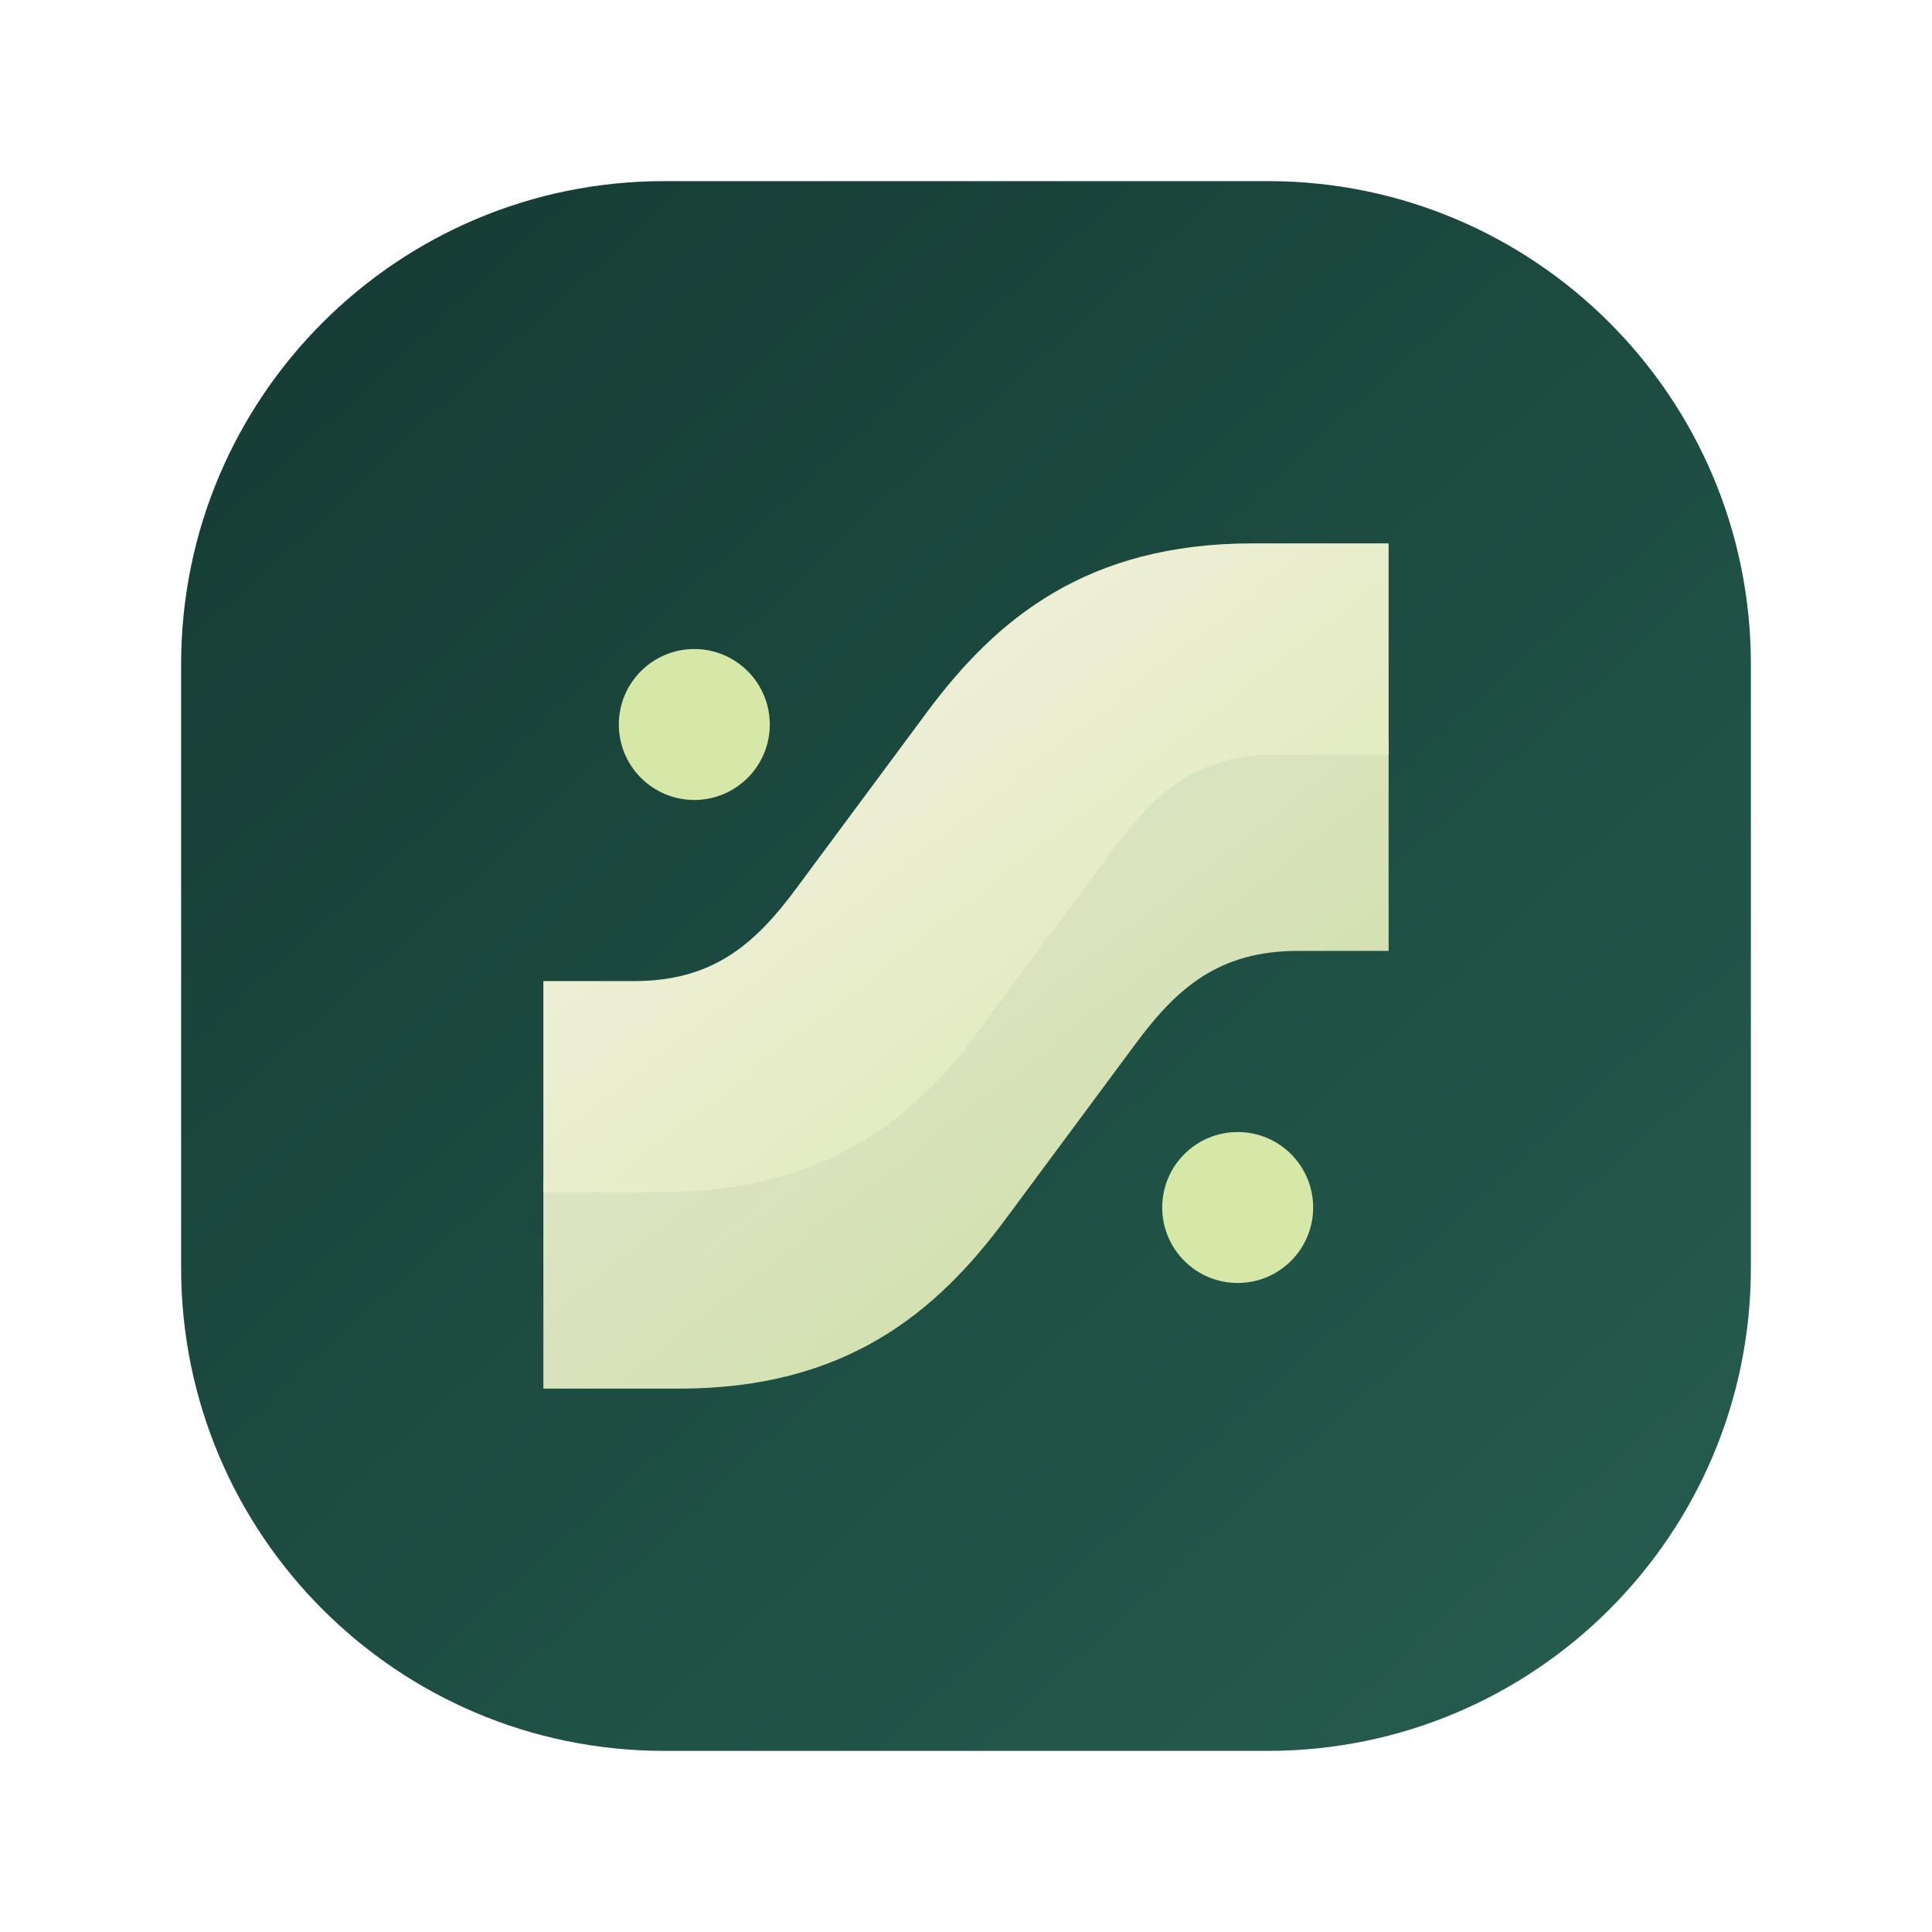
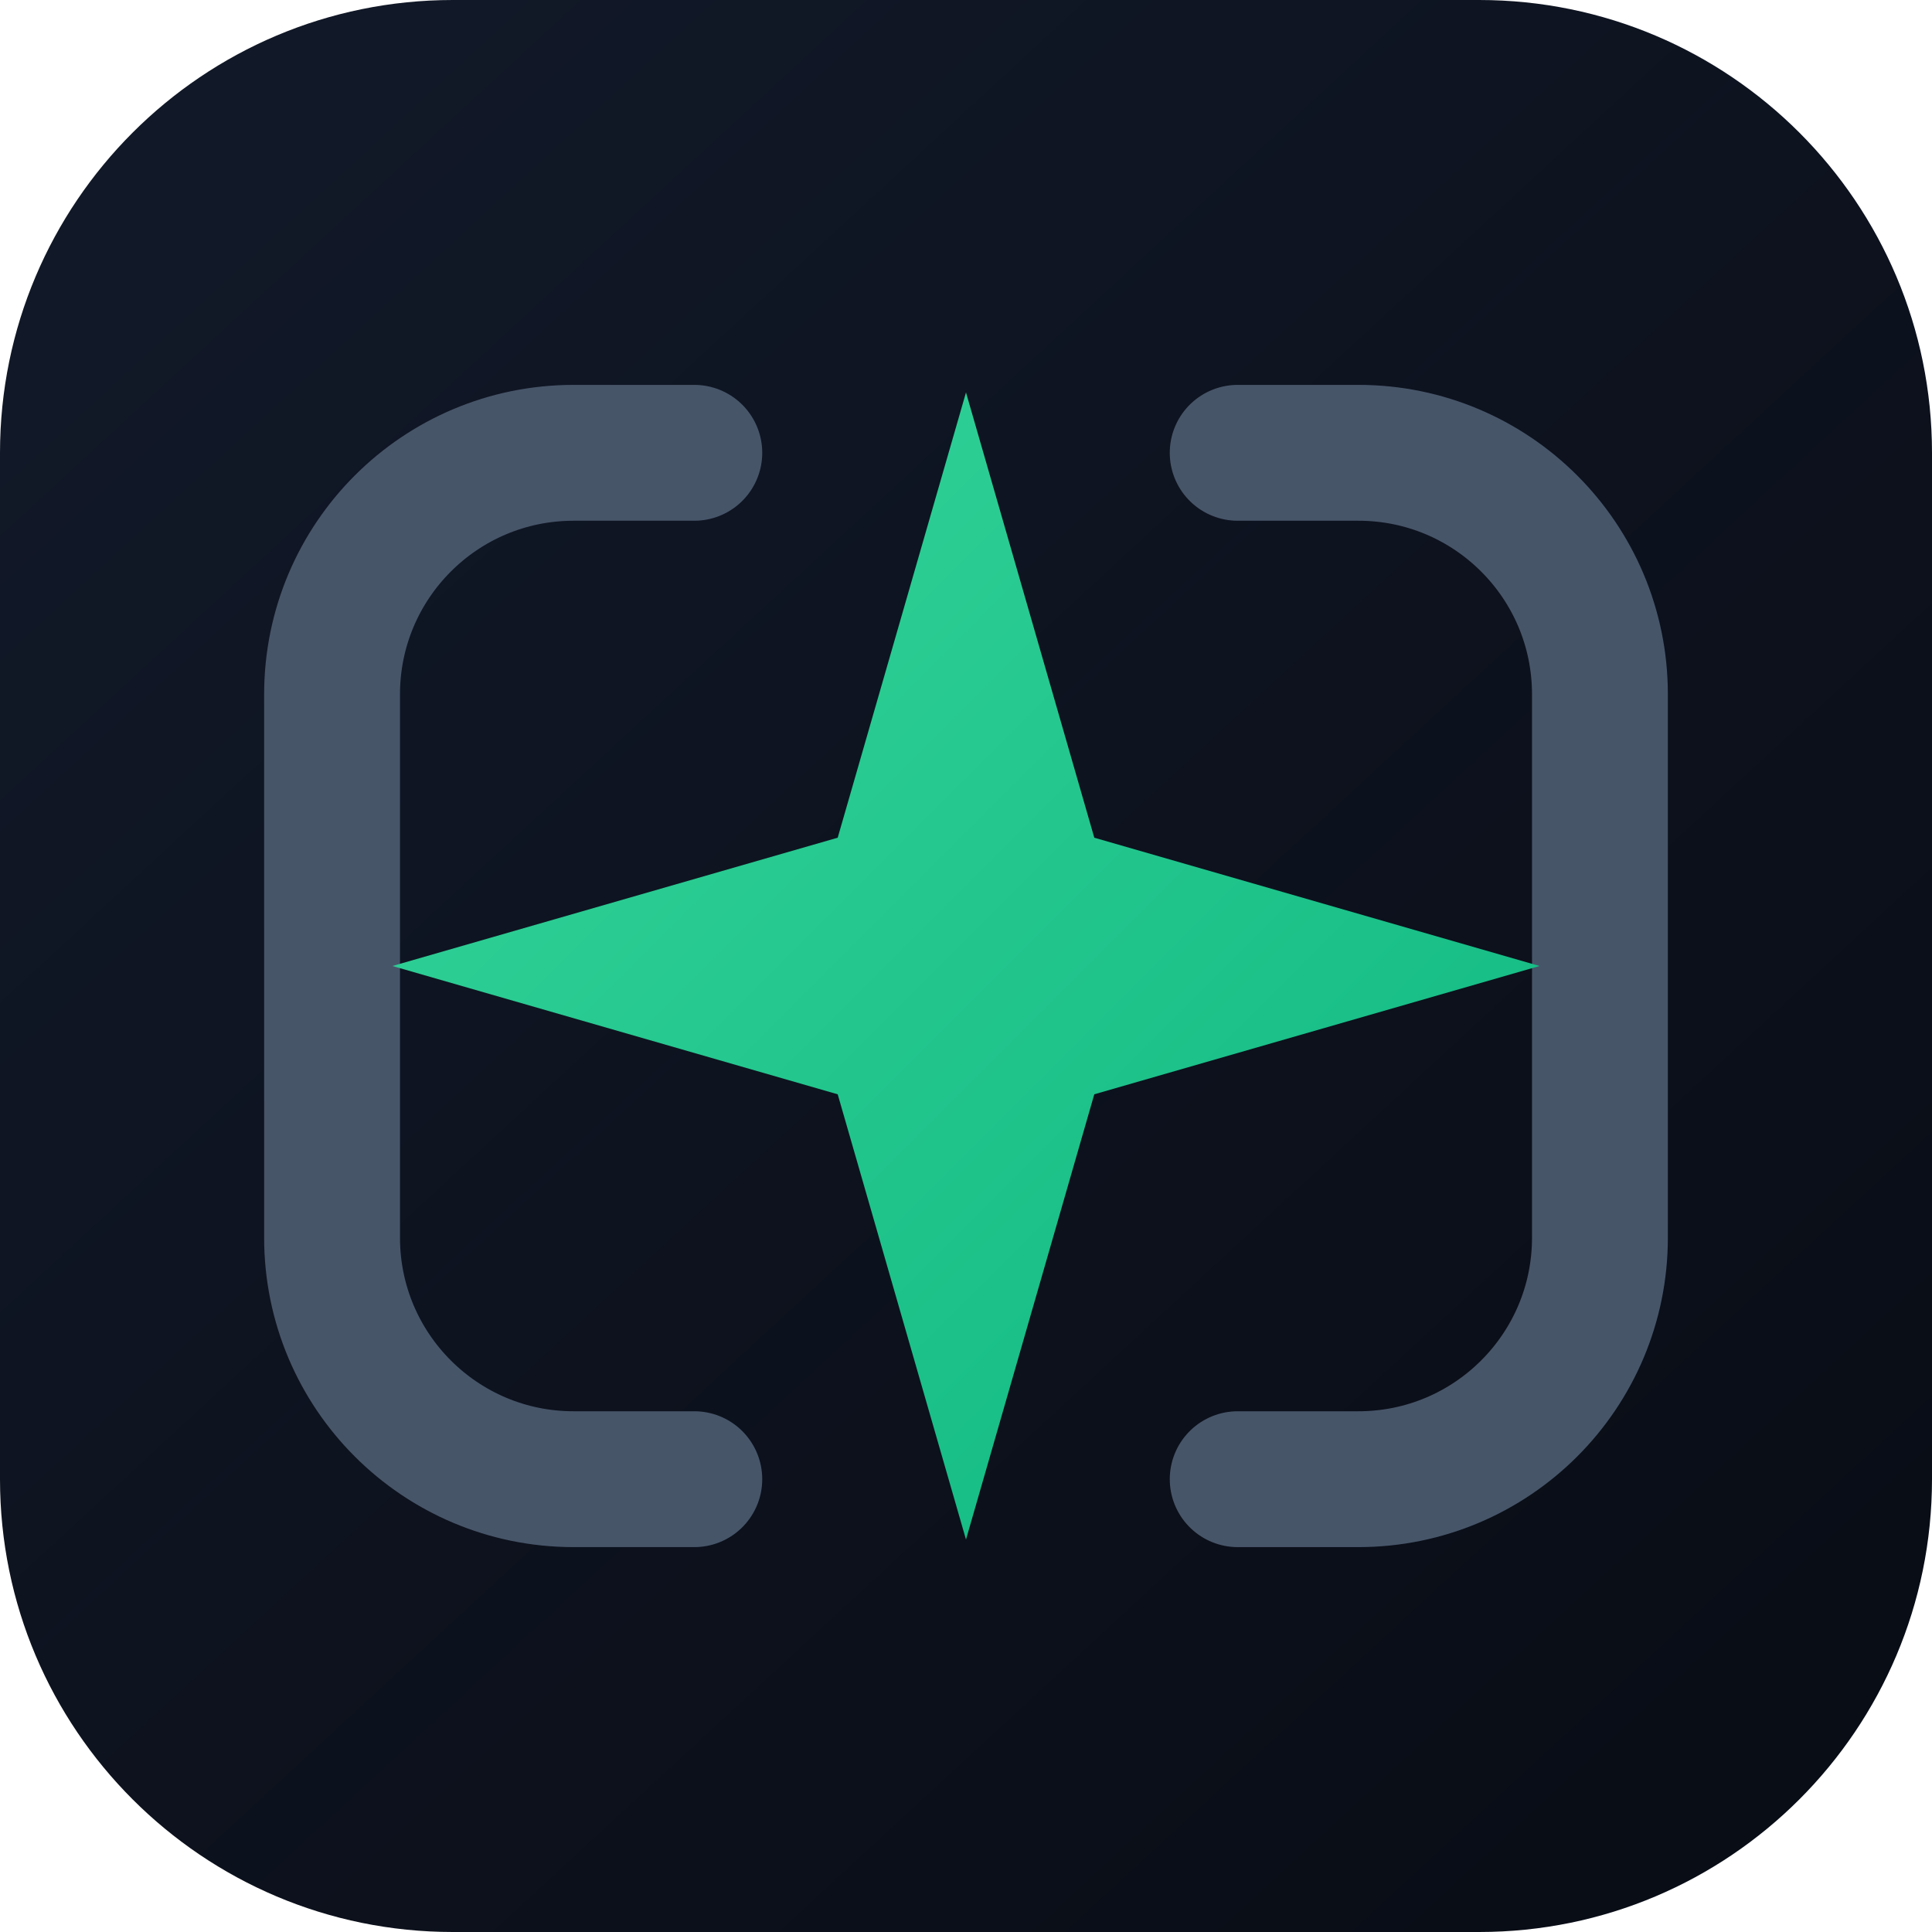
- <svg xmlns="http://www.w3.org/2000/svg" viewBox="0 0 64 64" fill="none">
+ <svg xmlns="http://www.w3.org/2000/svg" viewBox="0 0 128 128" fill="none">
  <defs>
-     <linearGradient id="bg" x1="10" y1="8" x2="54" y2="56" gradientUnits="userSpaceOnUse">
-       <stop stop-color="#153C34" />
-       <stop offset="1" stop-color="#255C4E" />
+     <linearGradient id="bgC" x1="16" y1="12" x2="112" y2="116" gradientUnits="userSpaceOnUse">
+       <stop offset="0%" stop-color="#111827" />
+       <stop offset="100%" stop-color="#090D16" />
    </linearGradient>
-     <linearGradient id="accent" x1="22" y1="18" x2="43" y2="45" gradientUnits="userSpaceOnUse">
-       <stop stop-color="#F6F1E6" />
-       <stop offset="1" stop-color="#D6E8A8" />
+     <linearGradient id="starC" x1="32" y1="32" x2="96" y2="96" gradientUnits="userSpaceOnUse">
+       <stop offset="0%" stop-color="#34D399" />
+       <stop offset="100%" stop-color="#10B981" />
    </linearGradient>
  </defs>
-   <rect x="6" y="6" width="52" height="52" rx="16" fill="url(#bg)" />
-   <path d="M41.5 18c-5.5 0-8.5 2.5-10.8 5.6l-4.3 5.8c-1.4 1.9-2.8 3.1-5.4 3.1H18v7h3.8c5.6 0 8.6-2.5 10.8-5.6l4.3-5.8c1.4-1.9 2.8-3.1 5.4-3.1H46v-7h-4.5Z" fill="url(#accent)" />
-   <path d="M22.5 46c5.5 0 8.5-2.5 10.8-5.6l4.3-5.8c1.4-1.9 2.8-3.1 5.4-3.1H46v-7h-3.8c-5.6 0-8.6 2.5-10.8 5.6l-4.3 5.8c-1.4 1.9-2.8 3.1-5.4 3.1H18v7h4.5Z" fill="url(#accent)" opacity="0.94" />
-   <circle cx="23" cy="24" r="2.5" fill="#D6E8A8" />
-   <circle cx="41" cy="40" r="2.5" fill="#D6E8A8" />
+   <rect width="128" height="128" rx="30" fill="url(#bgC)" />
+   <path d="M46 30H38C29.163 30 22 37.163 22 46V82C22 90.837 29.163 98 38 98H46" stroke="#475569" stroke-width="9" stroke-linecap="round" />
+   <path d="M82 30H90C98.837 30 106 37.163 106 46V82C106 90.837 98.837 98 90 98H82" stroke="#475569" stroke-width="9" stroke-linecap="round" />
+   <path d="M64 26L72.5 55.5L102 64L72.5 72.5L64 102L55.5 72.5L26 64L55.5 55.5L64 26Z" fill="url(#starC)" />
</svg>
